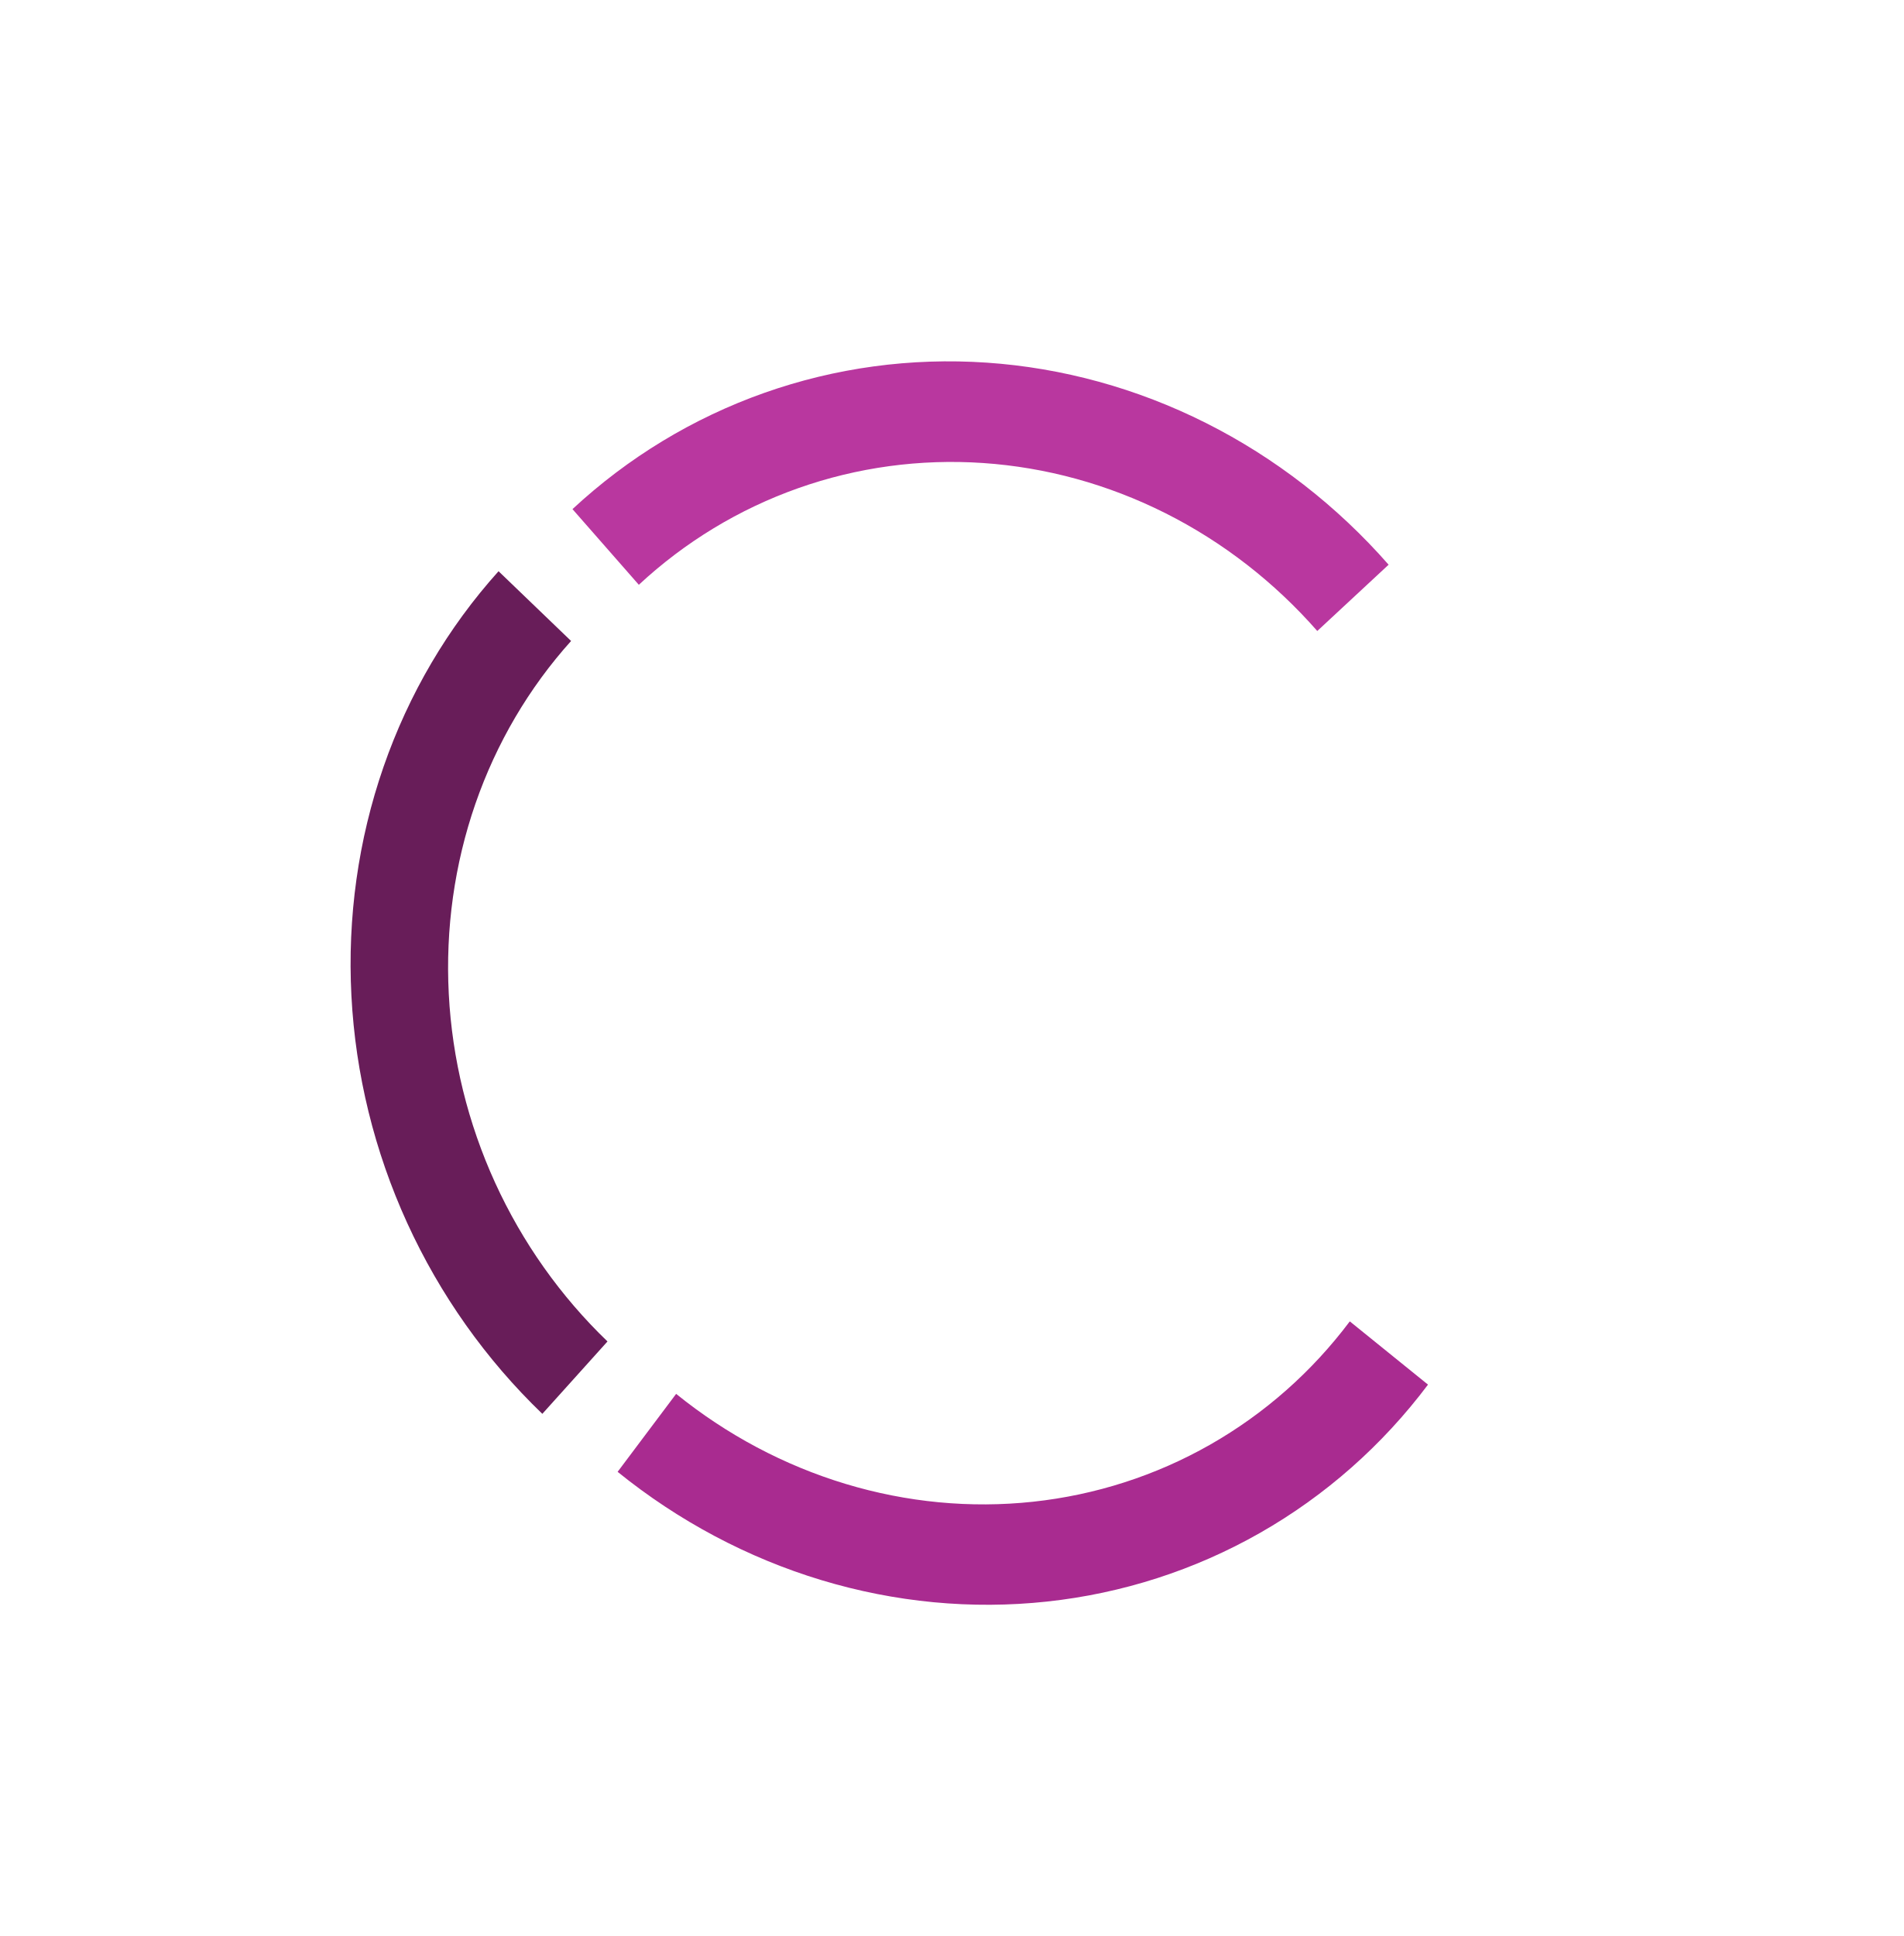
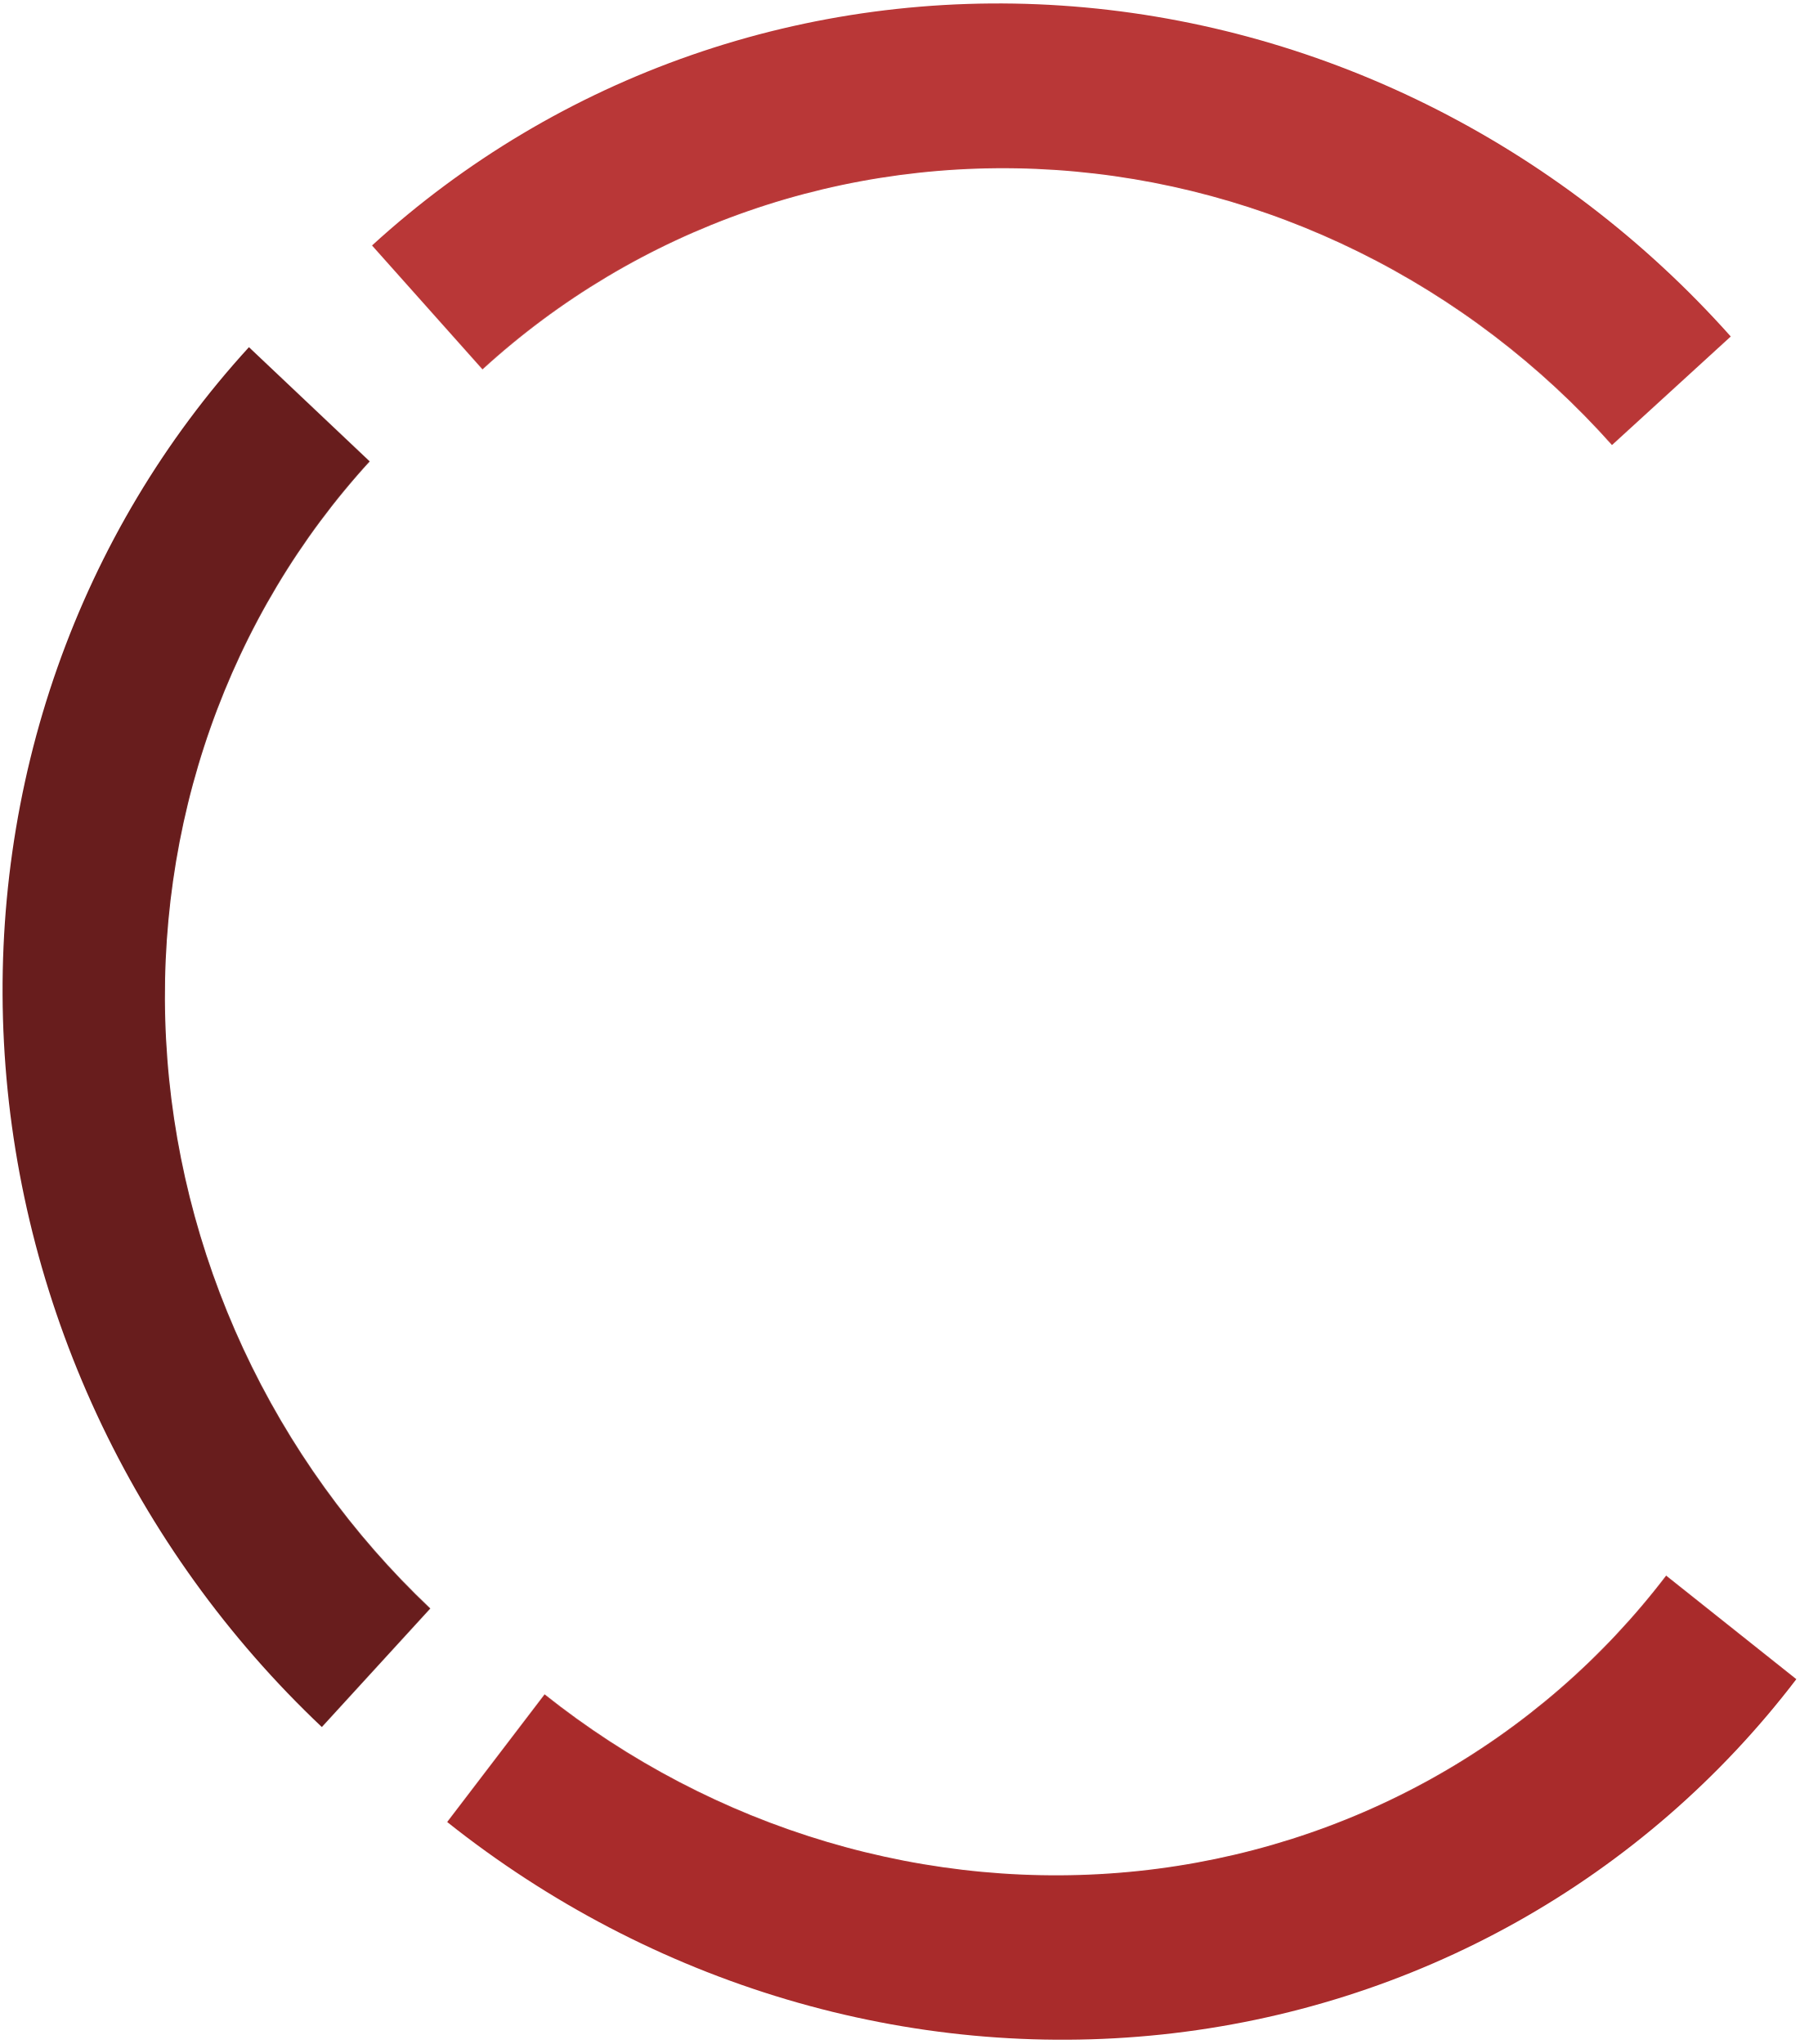
- <svg xmlns="http://www.w3.org/2000/svg" width="179" height="182" viewBox="0 0 179 182" fill="none">
-   <g id="Group 1">
-     <path id="Ellipse 3" d="M134.261 130.166C129.978 135.871 124.61 140.608 118.463 144.108C112.317 147.607 105.511 149.8 98.436 150.561C91.361 151.323 84.155 150.637 77.228 148.545C70.302 146.452 63.792 142.992 58.069 138.364L63.571 131.035C68.328 134.883 73.74 137.759 79.498 139.498C85.256 141.238 91.246 141.808 97.128 141.175C103.01 140.542 108.667 138.719 113.777 135.81C118.886 132.901 123.349 128.963 126.909 124.22L134.261 130.166Z" fill="#A92B90" />
-     <path id="Ellipse 5" d="M50.991 132.913C45.682 127.81 41.364 121.712 38.284 114.969C35.204 108.226 33.422 100.97 33.04 93.614C32.657 86.259 33.682 78.948 36.056 72.1C38.43 65.251 42.106 58.999 46.874 53.7L53.694 60.257C49.731 64.662 46.675 69.859 44.701 75.552C42.728 81.245 41.876 87.323 42.194 93.437C42.511 99.552 43.993 105.584 46.553 111.19C49.114 116.795 52.703 121.864 57.117 126.107L50.991 132.913Z" fill="#681D59" />
-     <path id="Ellipse 4" d="M53.825 47.862C59.046 43.011 65.172 39.298 71.854 36.935C78.536 34.572 85.642 33.606 92.767 34.091C99.893 34.576 106.897 36.504 113.382 39.763C119.866 43.022 125.703 47.55 130.558 53.087L123.851 59.319C119.815 54.716 114.963 50.952 109.572 48.242C104.182 45.533 98.359 43.931 92.436 43.528C86.513 43.124 80.605 43.928 75.05 45.892C69.496 47.856 64.403 50.943 60.063 54.975L53.825 47.862Z" fill="#B9379F" />
-   </g>
+ <svg xmlns="http://www.w3.org/2000/svg" width="511" height="580" viewBox="0 0 511 580" fill="none">
+   <path d="M510.055 476.677C488.521 504.889 461.531 528.314 430.624 545.621C399.722 562.924 365.502 573.769 329.931 577.532C294.357 581.3 258.124 577.908 223.299 567.562C188.475 557.213 155.74 540.103 126.966 517.217L154.629 480.975C178.549 500.003 205.761 514.225 234.711 522.825C263.66 531.429 293.781 534.248 323.353 531.117C352.927 527.987 381.37 518.972 407.063 504.587C432.751 490.202 455.19 470.729 473.09 447.274L510.055 476.677Z" fill="#A92B2B" />
+   <path d="M91.379 490.262C64.685 465.028 42.976 434.873 27.489 401.528C12.003 368.184 3.043 332.302 1.121 295.929C-0.801 259.554 4.353 223.402 16.288 189.536C28.223 155.67 46.706 124.753 70.681 98.55L104.972 130.973C85.042 152.755 69.677 178.456 59.756 206.609C49.834 234.762 45.55 264.815 47.148 295.052C48.745 325.29 56.193 355.119 69.067 382.841C81.941 410.558 99.988 435.625 122.178 456.606L91.379 490.262Z" fill="#681D1D" />
+   <path d="M105.629 69.68C131.879 45.691 162.681 27.331 196.277 15.646C229.872 3.962 265.602 -0.817 301.428 1.583C337.254 3.982 372.471 13.512 405.077 29.63C437.678 45.747 467.026 68.136 491.437 95.517L457.714 126.334C437.422 103.572 413.026 84.96 385.92 71.562C358.82 58.164 329.543 50.241 299.761 48.247C269.979 46.252 240.276 50.225 212.349 59.938C184.421 69.651 158.815 84.914 136.994 104.856L105.629 69.68Z" fill="#B93737" />
</svg>
